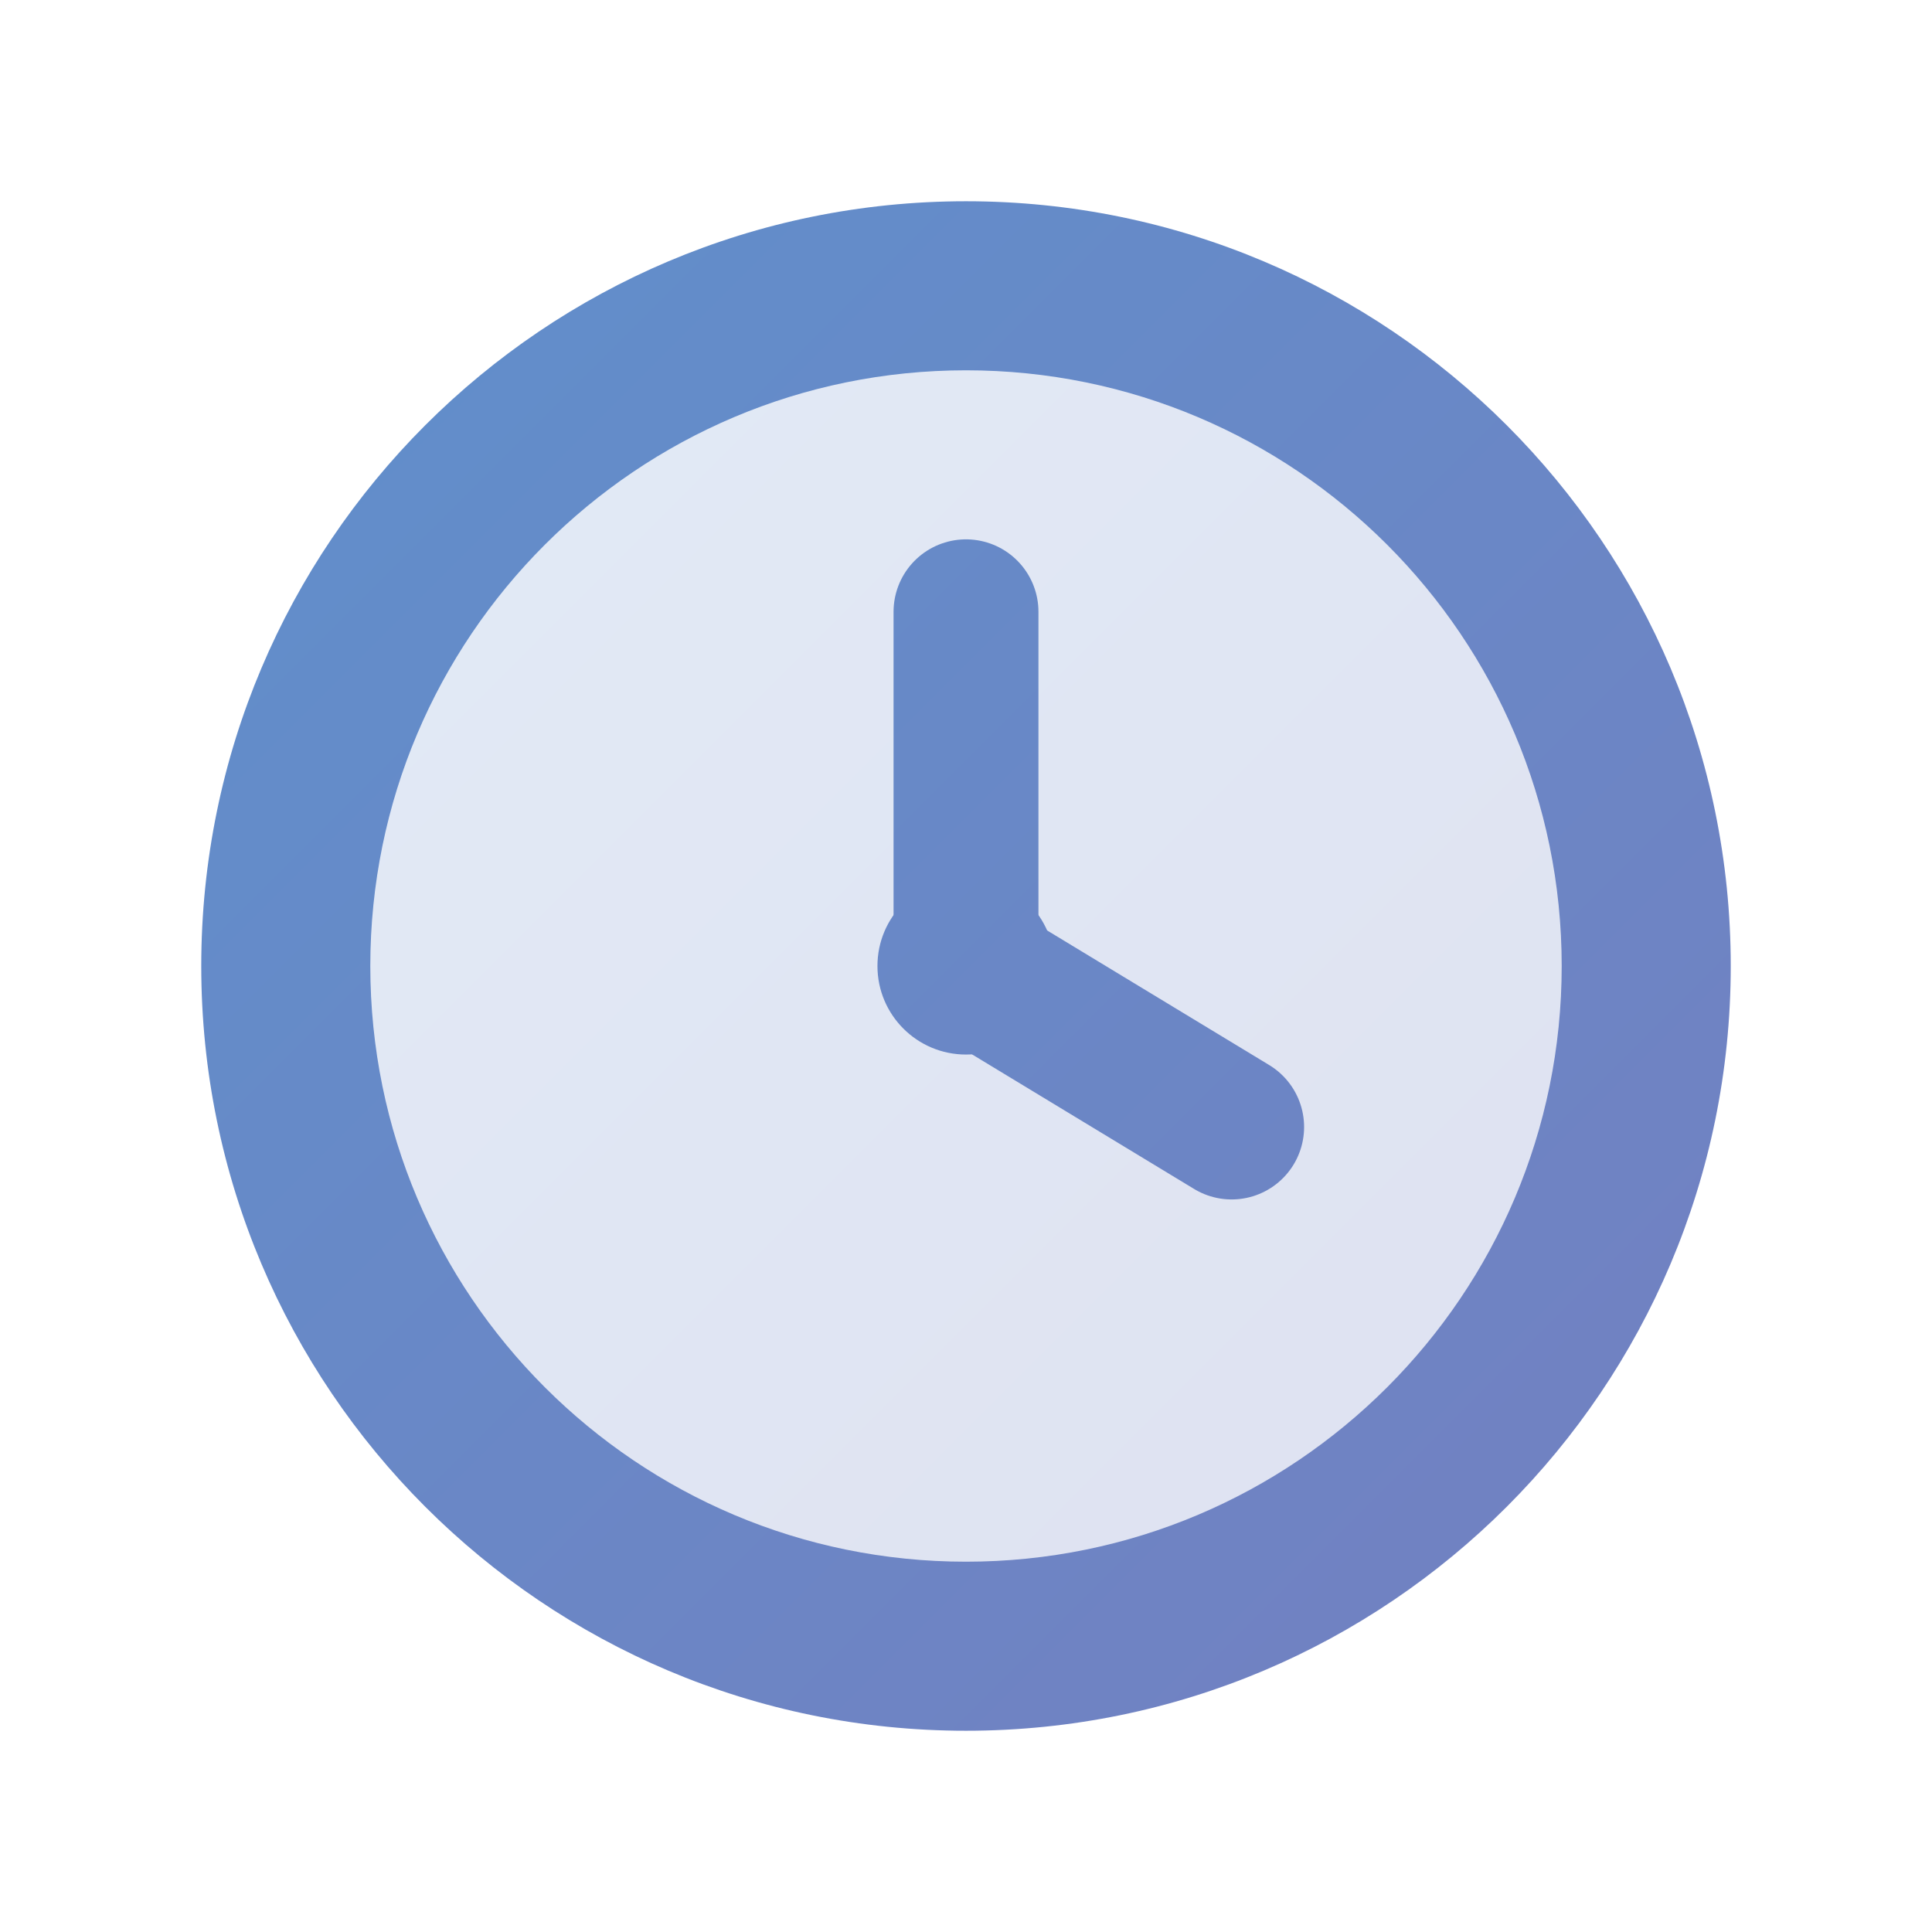
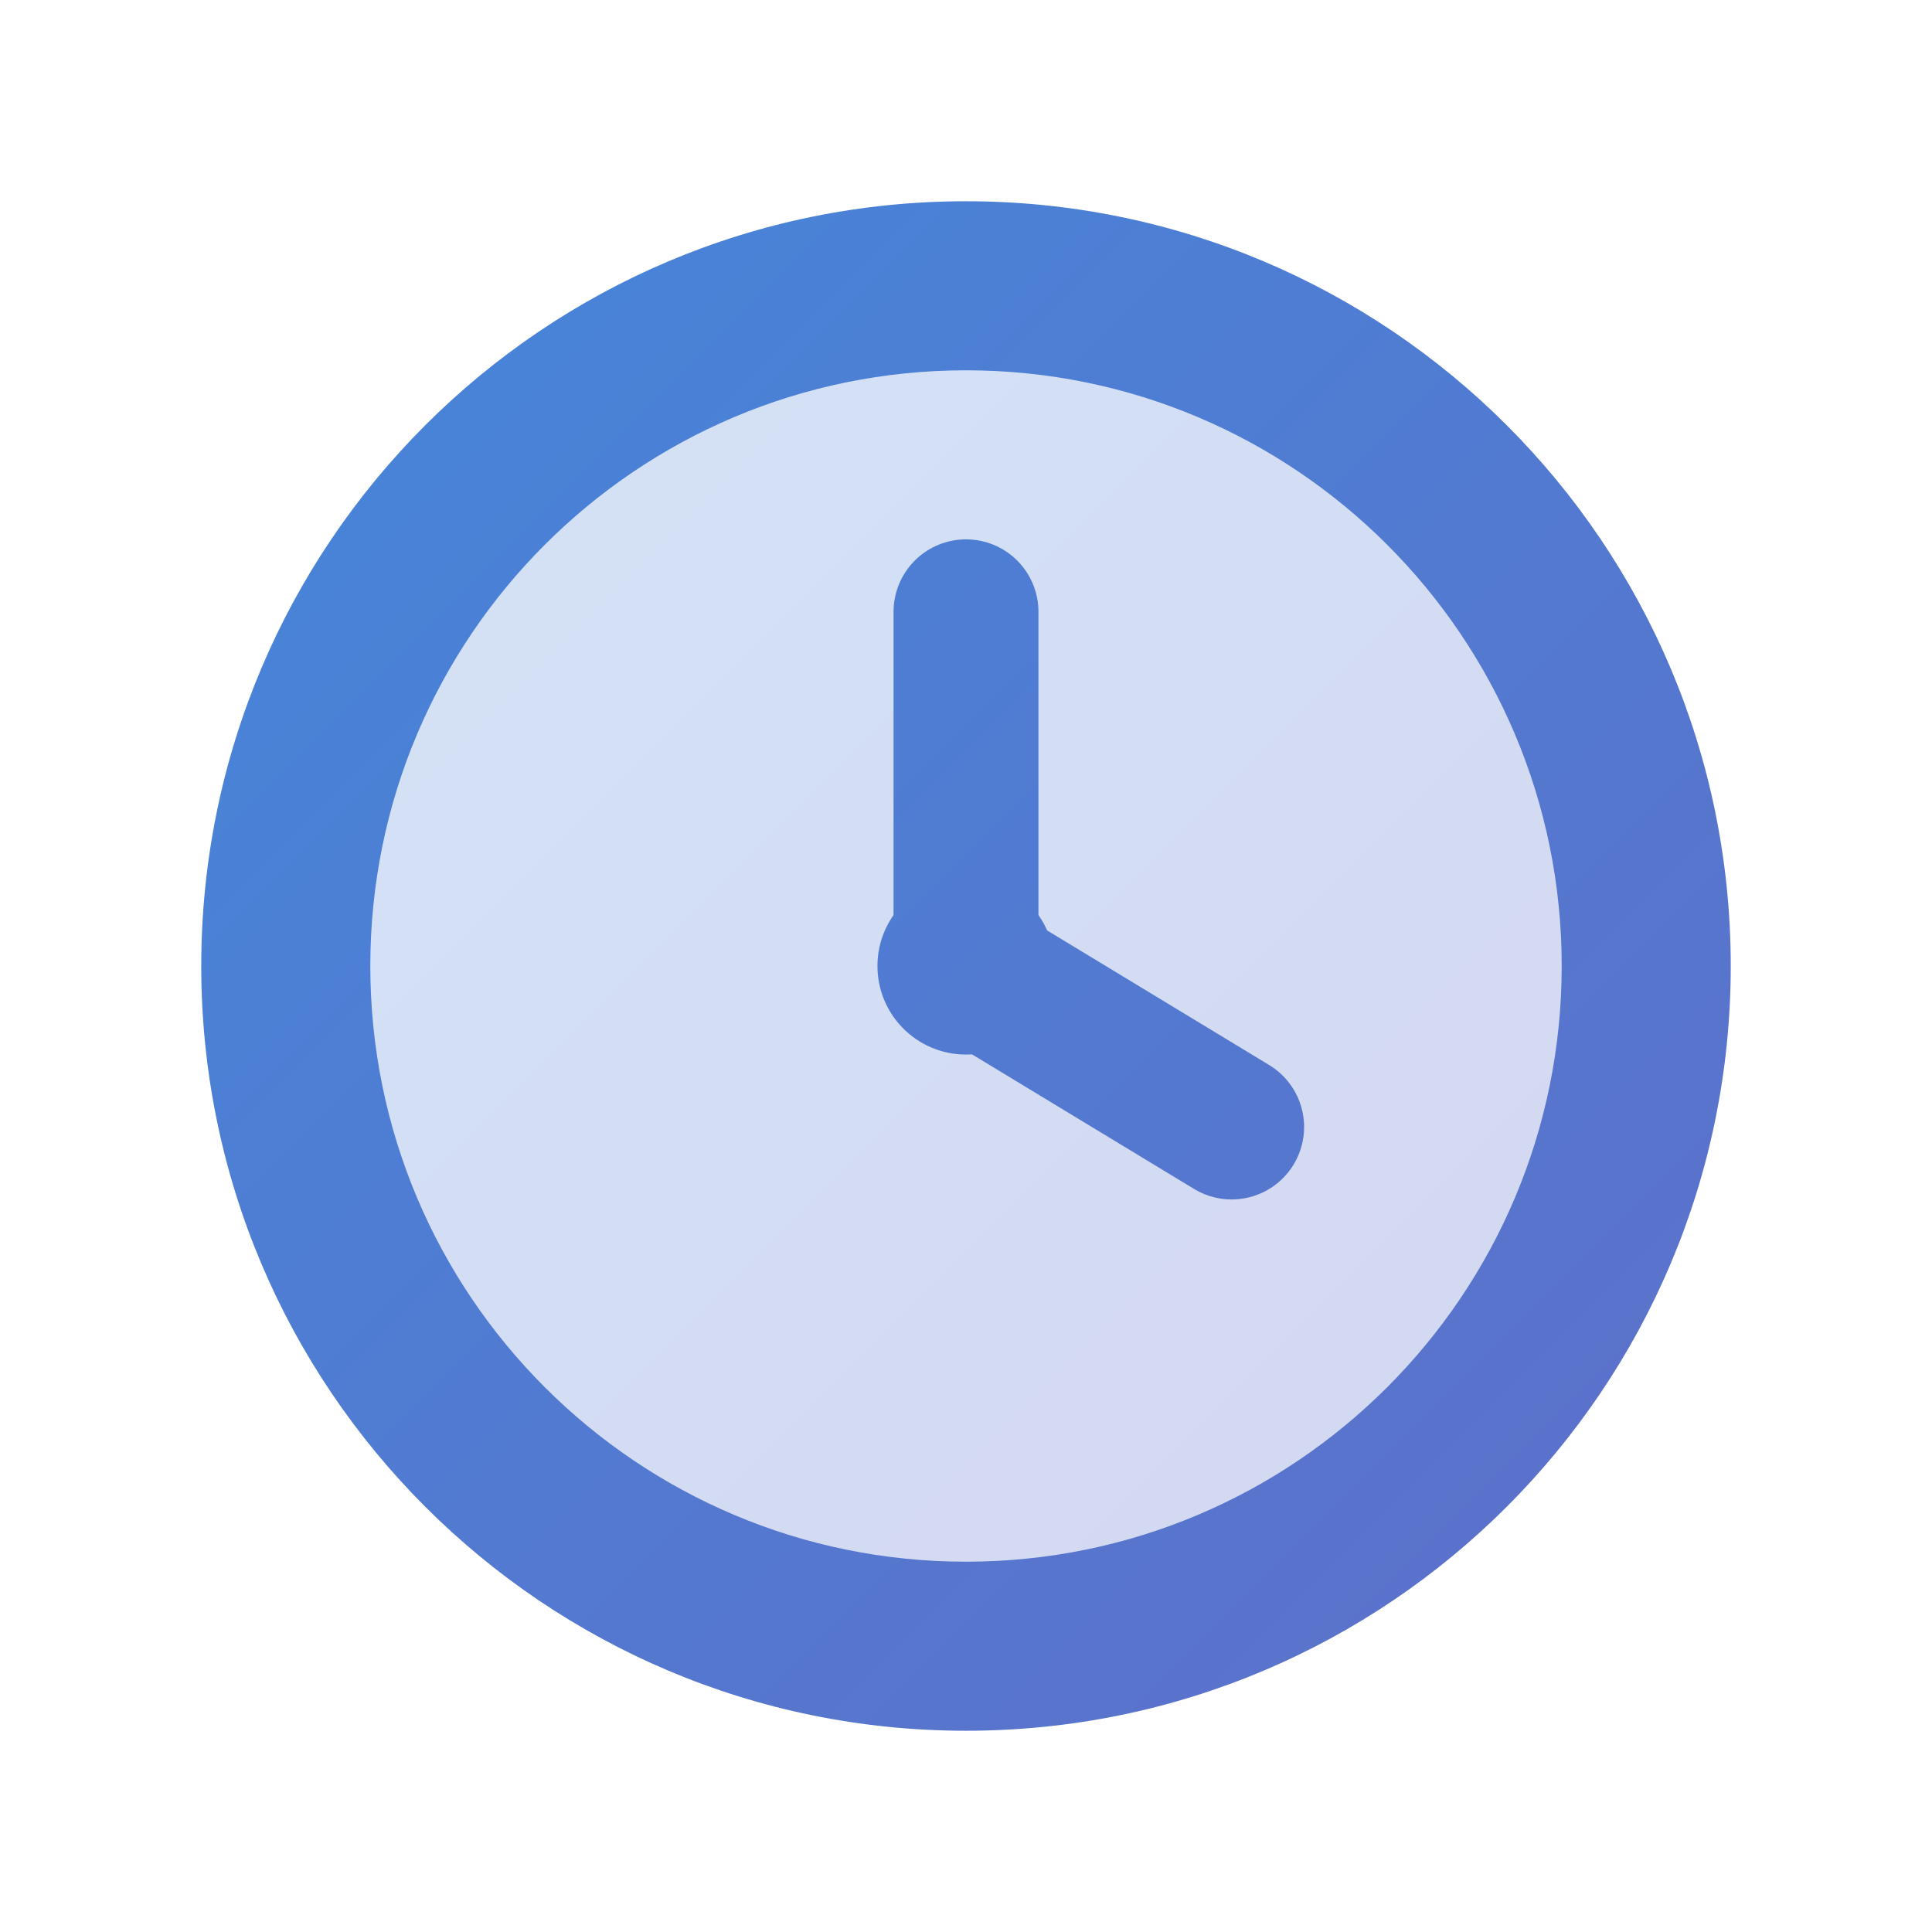
<svg xmlns="http://www.w3.org/2000/svg" viewBox="0 0 24 24" fill="none">
  <defs>
    <linearGradient id="ink" x1="3" y1="3" x2="22" y2="22" gradientUnits="userSpaceOnUse">
-       <stop offset="0" stop-color="#608fcb" />
-       <stop offset="0.5" stop-color="#6a87c6" />
-       <stop offset="1" stop-color="#747fc0" />
+       <stop offset="0" stop-color="#4586d9" />
+       <stop offset="0.5" stop-color="#527ad1" />
+       <stop offset="1" stop-color="#5f6ec8" />
    </linearGradient>
    <linearGradient id="accent" x1="3" y1="3" x2="22" y2="22" gradientUnits="userSpaceOnUse">
-       <stop offset="0" stop-color="#96b5dd" />
-       <stop offset="1" stop-color="#9ea5d3" />
+       <stop offset="0" stop-color="#81ade6" />
+       <stop offset="1" stop-color="#8d96d8" />
    </linearGradient>
    <linearGradient id="mist" x1="3" y1="3" x2="22" y2="22" gradientUnits="userSpaceOnUse">
-       <stop offset="0" stop-color="#e2ebf6" />
-       <stop offset="1" stop-color="#dee0f0" />
+       <stop offset="0" stop-color="#d4e4f7" />
+       <stop offset="1" stop-color="#d2d5ef" />
    </linearGradient>
  </defs>
  <circle cx="12" cy="12" r="9.5" fill="url(#ink)" />
  <circle cx="12" cy="12" r="7.4" fill="url(#mist)" />
  <path d="M12 7.6V12l3.3 2" stroke="url(#ink)" stroke-width="1.8" stroke-linecap="round" stroke-linejoin="round" />
  <circle cx="12" cy="12" r="1.1" fill="url(#ink)" />
</svg>
